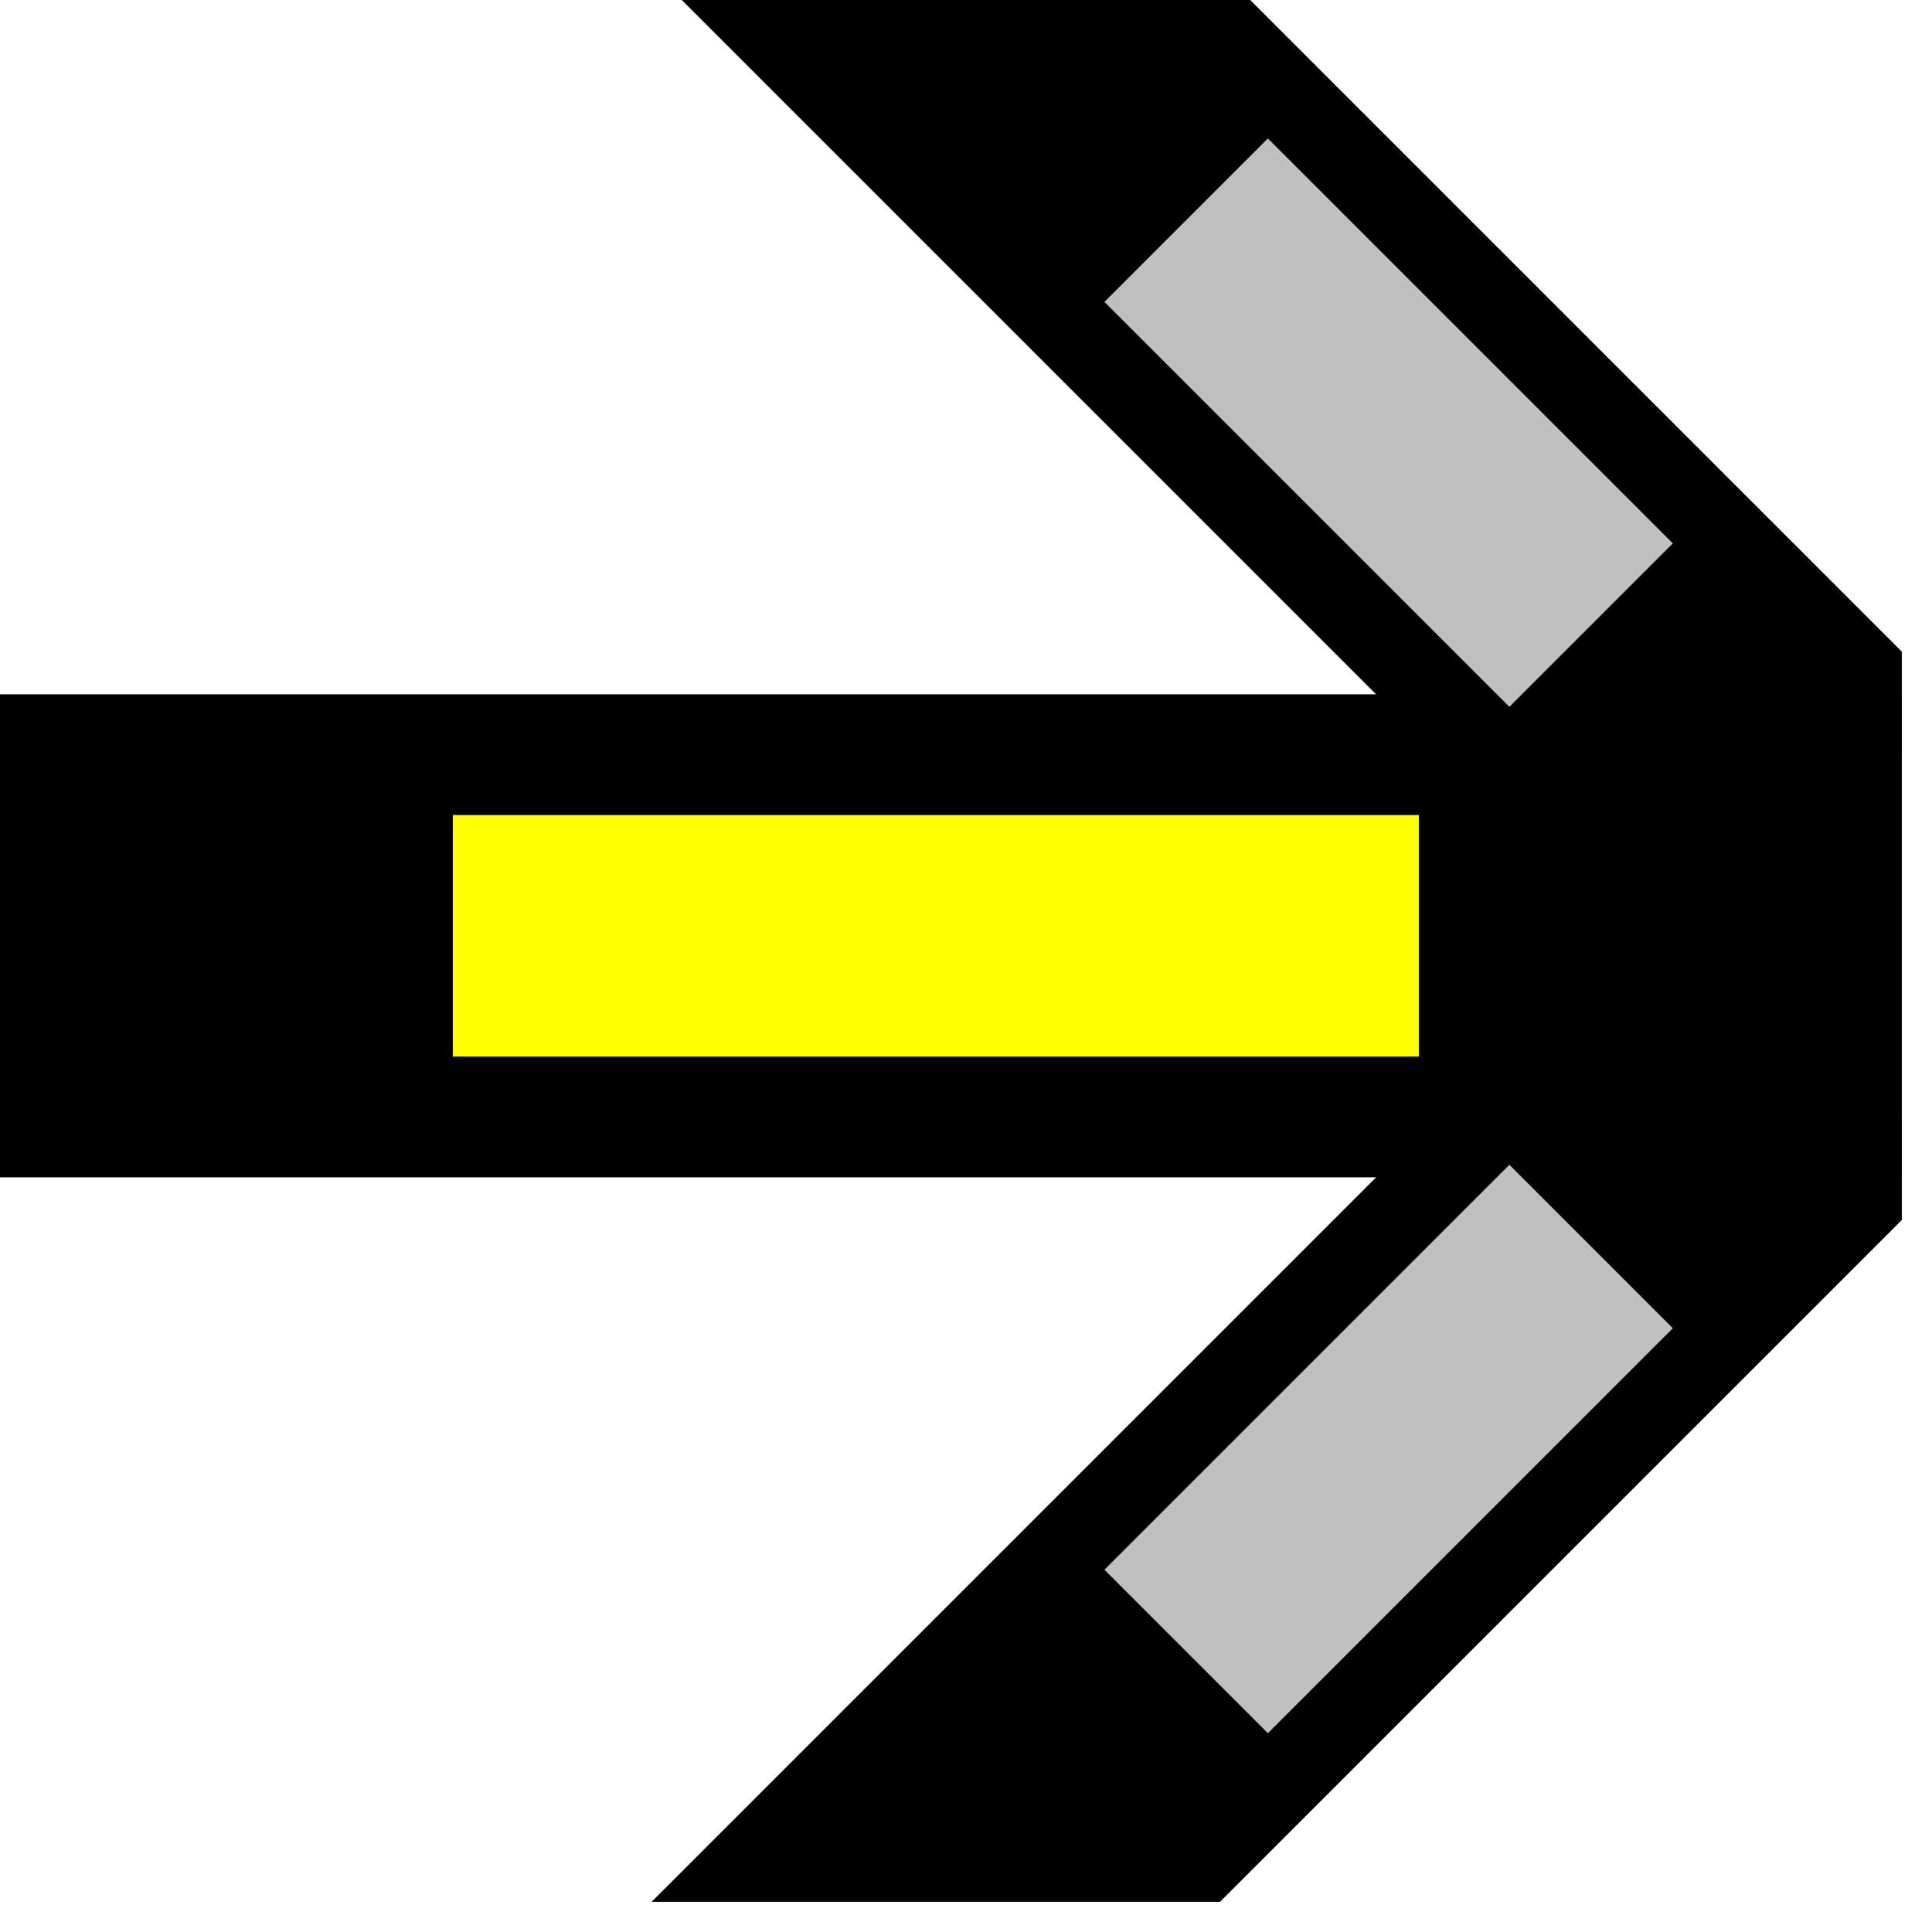
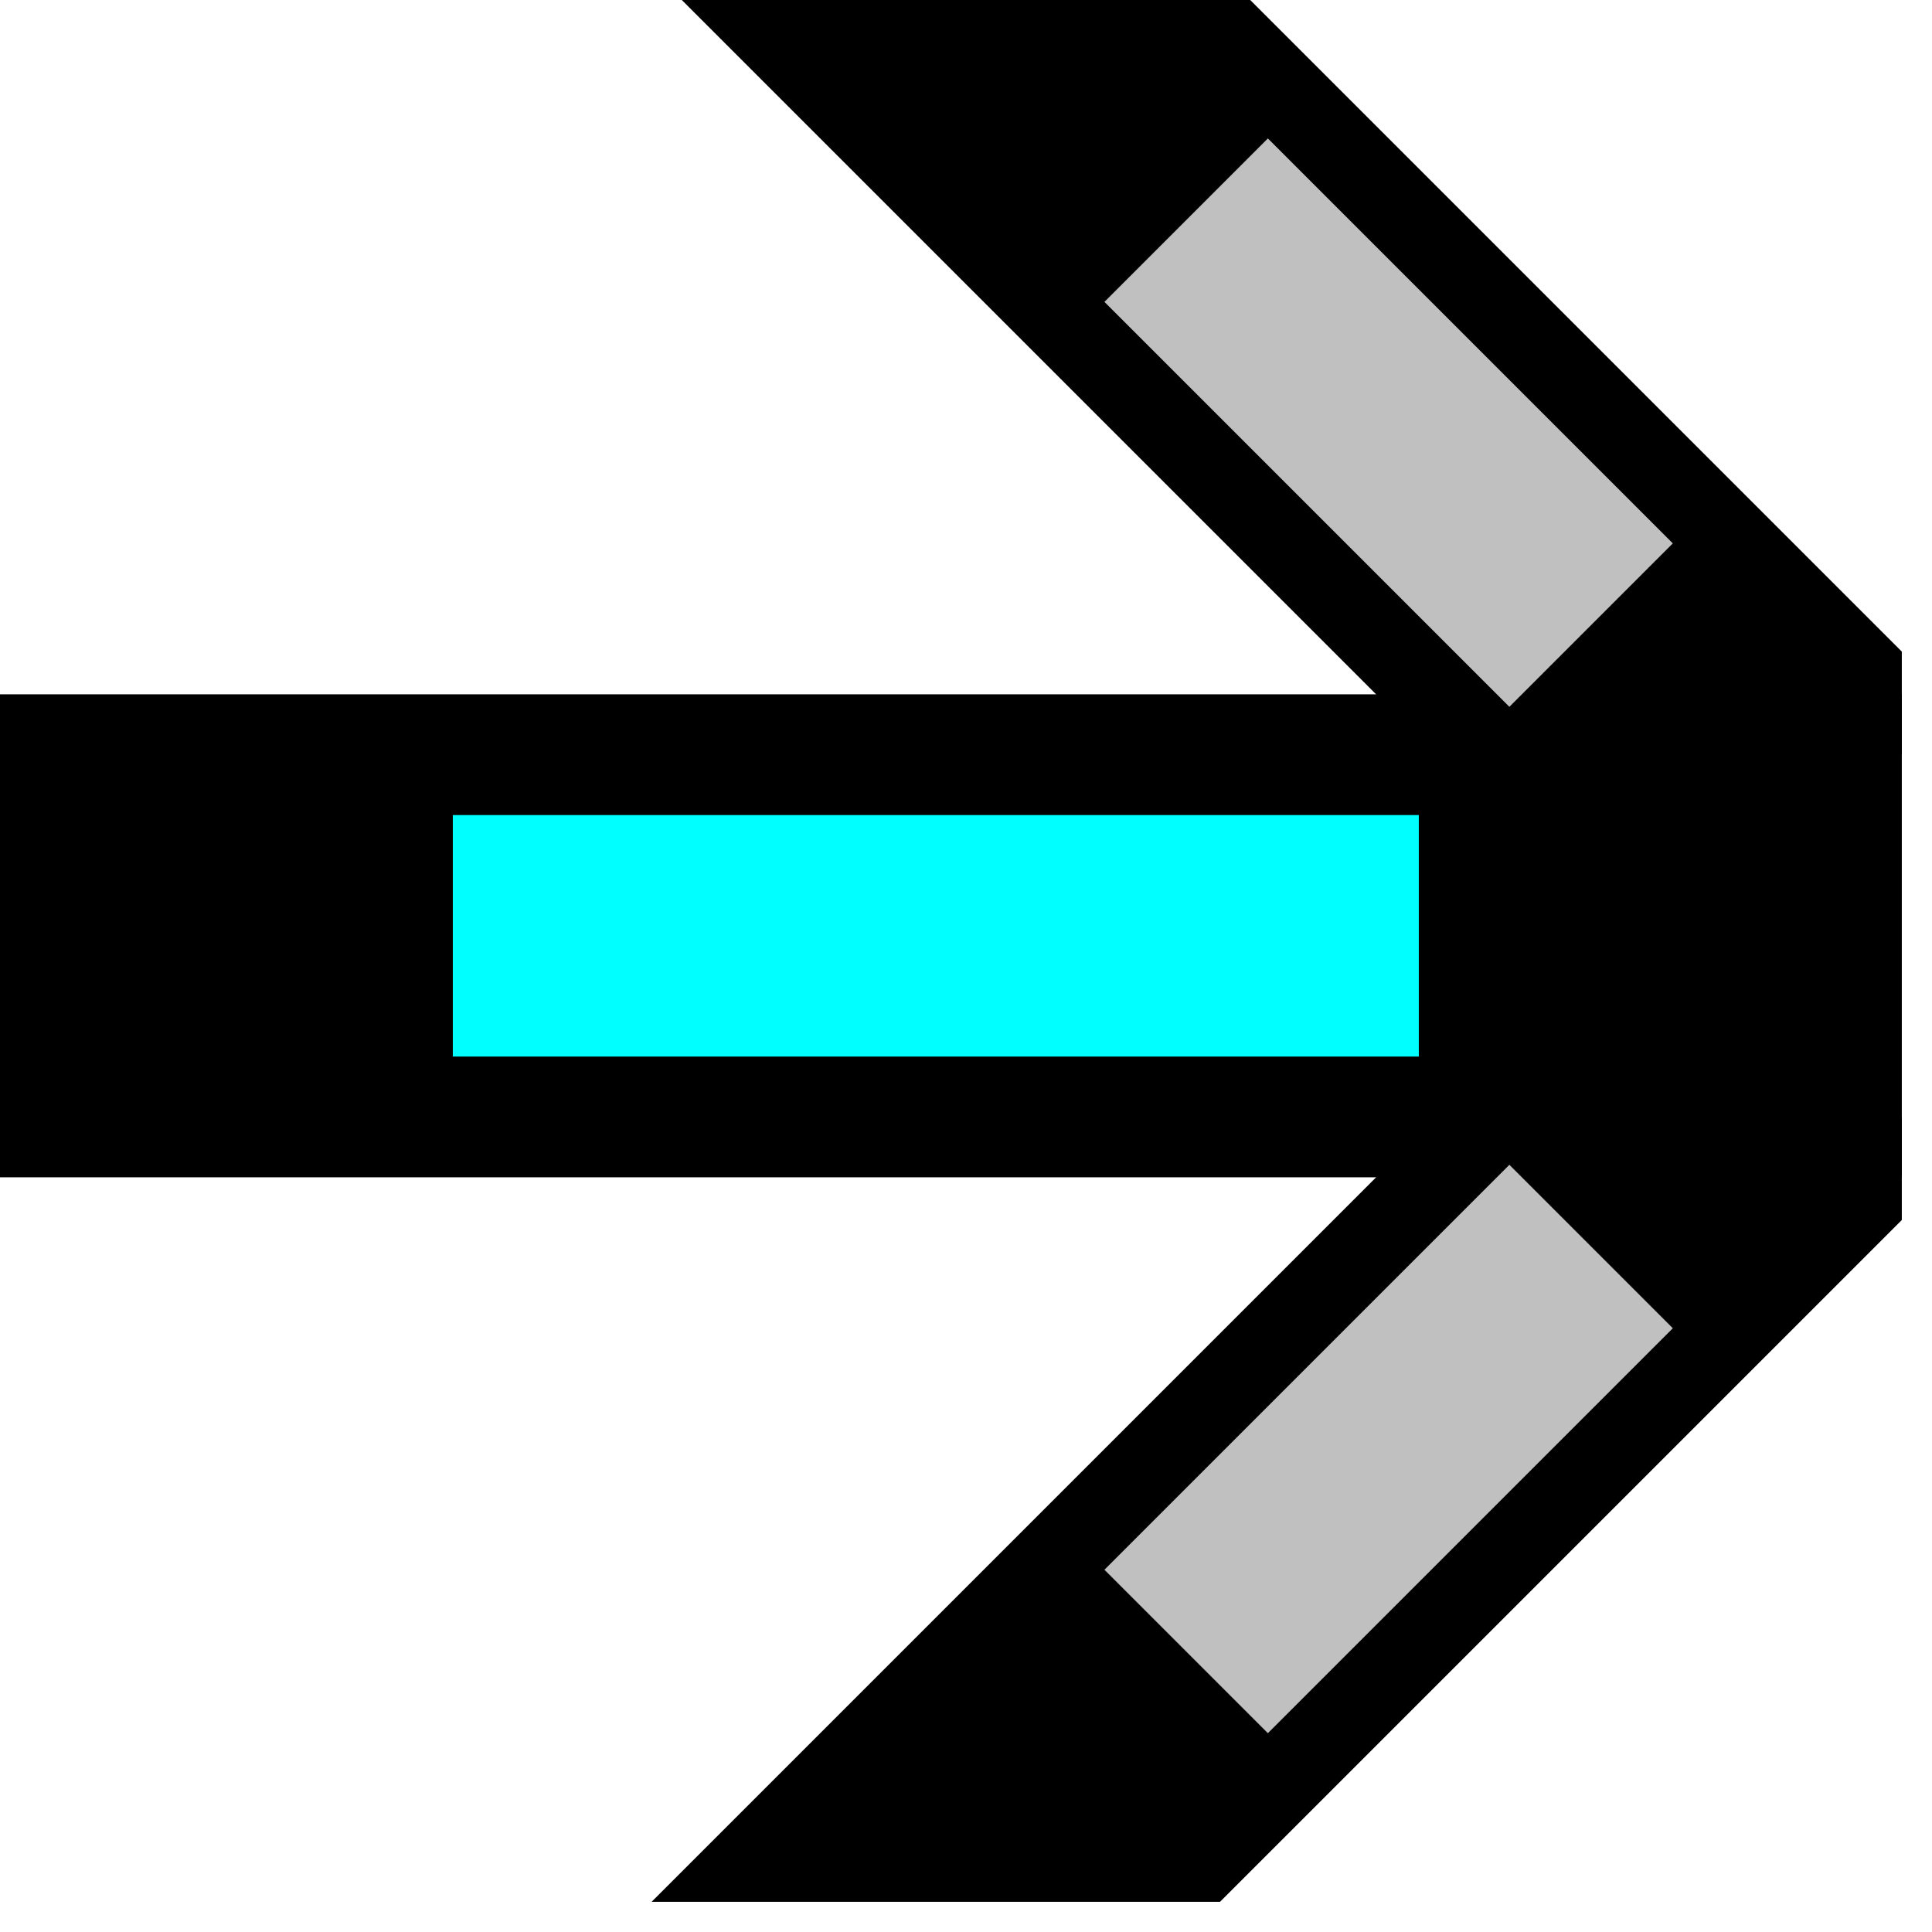
<svg width="32" height="32">
  <g>
    <path stroke="rgb(0,0,0)" fill="rgb(0,0,0)" d="M 0,12 L 31,12 L 31,19 L 0,19 z " />
-     <path stroke="rgb(255,255,02)" fill="rgb(255,255,0)" d="M 8,14 L 23,14 L 23,17 L 8,17 z " />
+     <path stroke="rgb(0,255,255)" fill="rgb(0,255,255)" d="M 8,14 L 23,14 L 23,17 L 8,17 z " />
    <path stroke="rgb(0,0,0)" fill="rgb(0,0,0)" d="M 31,19 L 24,19 L 12,31 L 20,31 L 31,20 z " />
    <path stroke="rgb(192,192,192)" fill="rgb(192,192,192)" d="M 19,26 L 25,20 L 27,22 L 21,28 z " />
    <path stroke="rgb(0,0,0)" fill="rgb(0,0,0)" d="M 31,12 L 24,12 L 12,0 L 20,0 L 31,11  z " />
    <path stroke="rgb(192,192,192)" fill="rgb(192,192,192)" d="M 21,3 L 27,9 L 25,11 L 19,5 z " />
  </g>
</svg>
